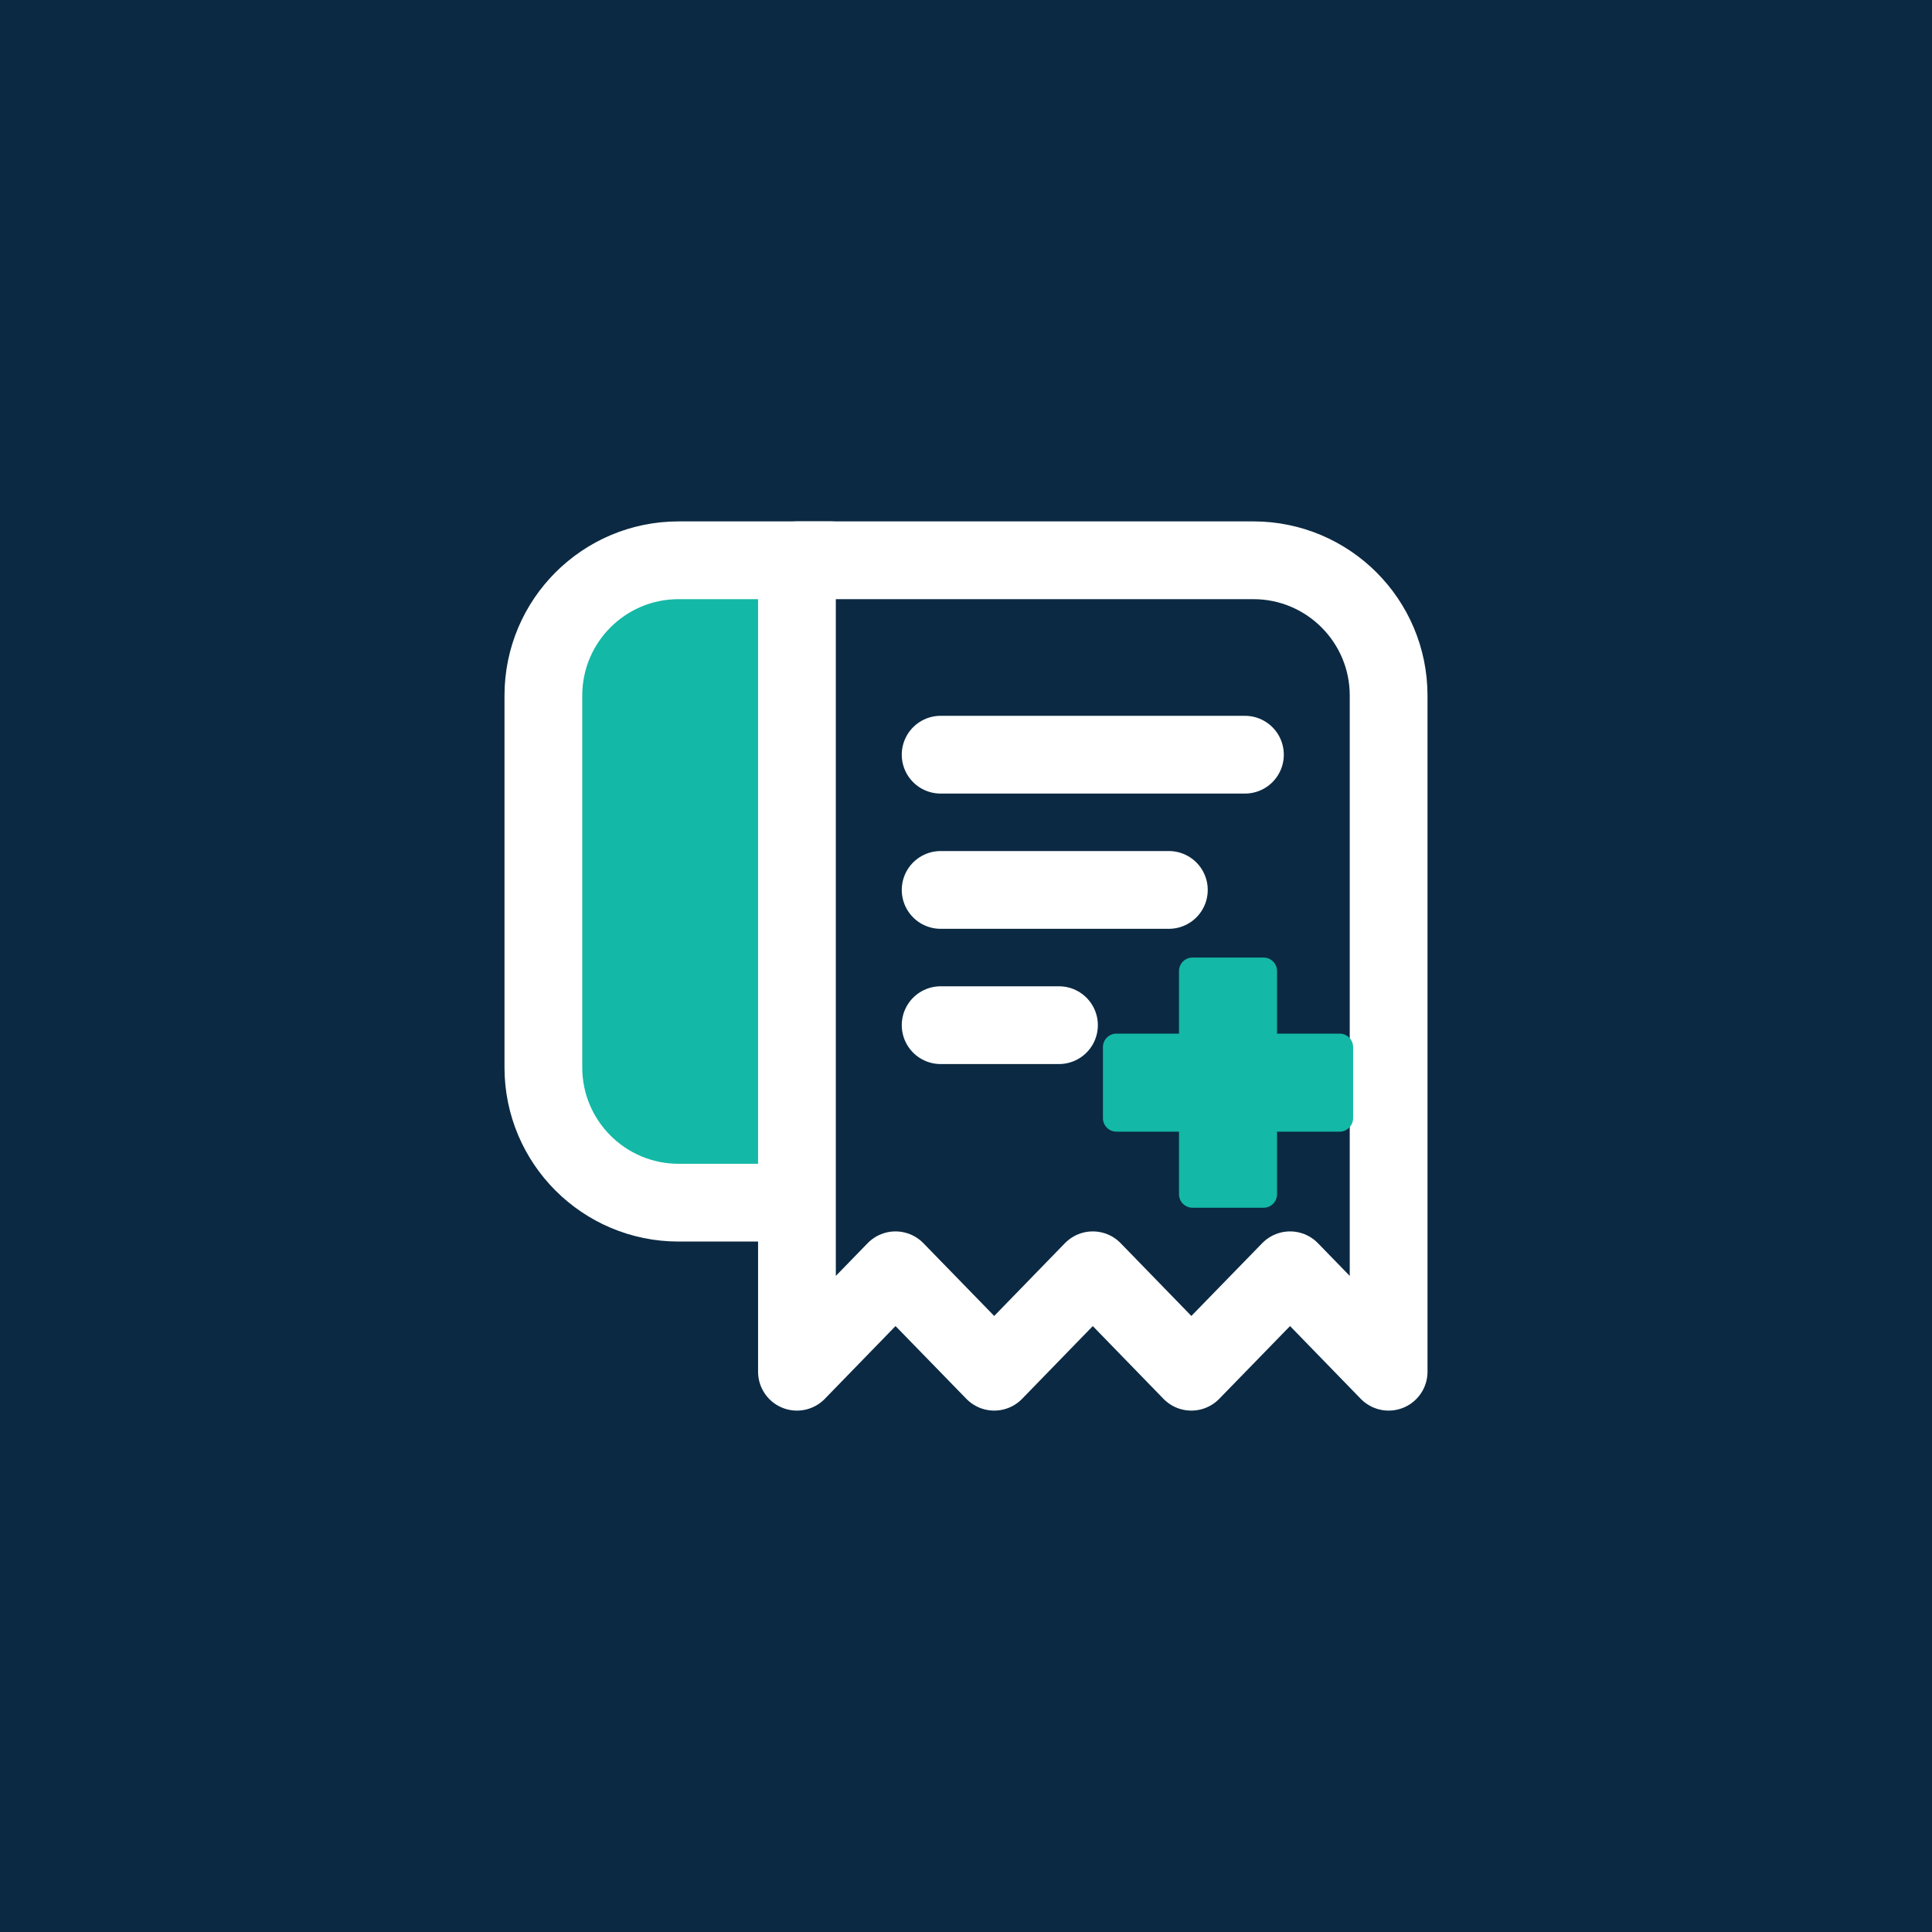
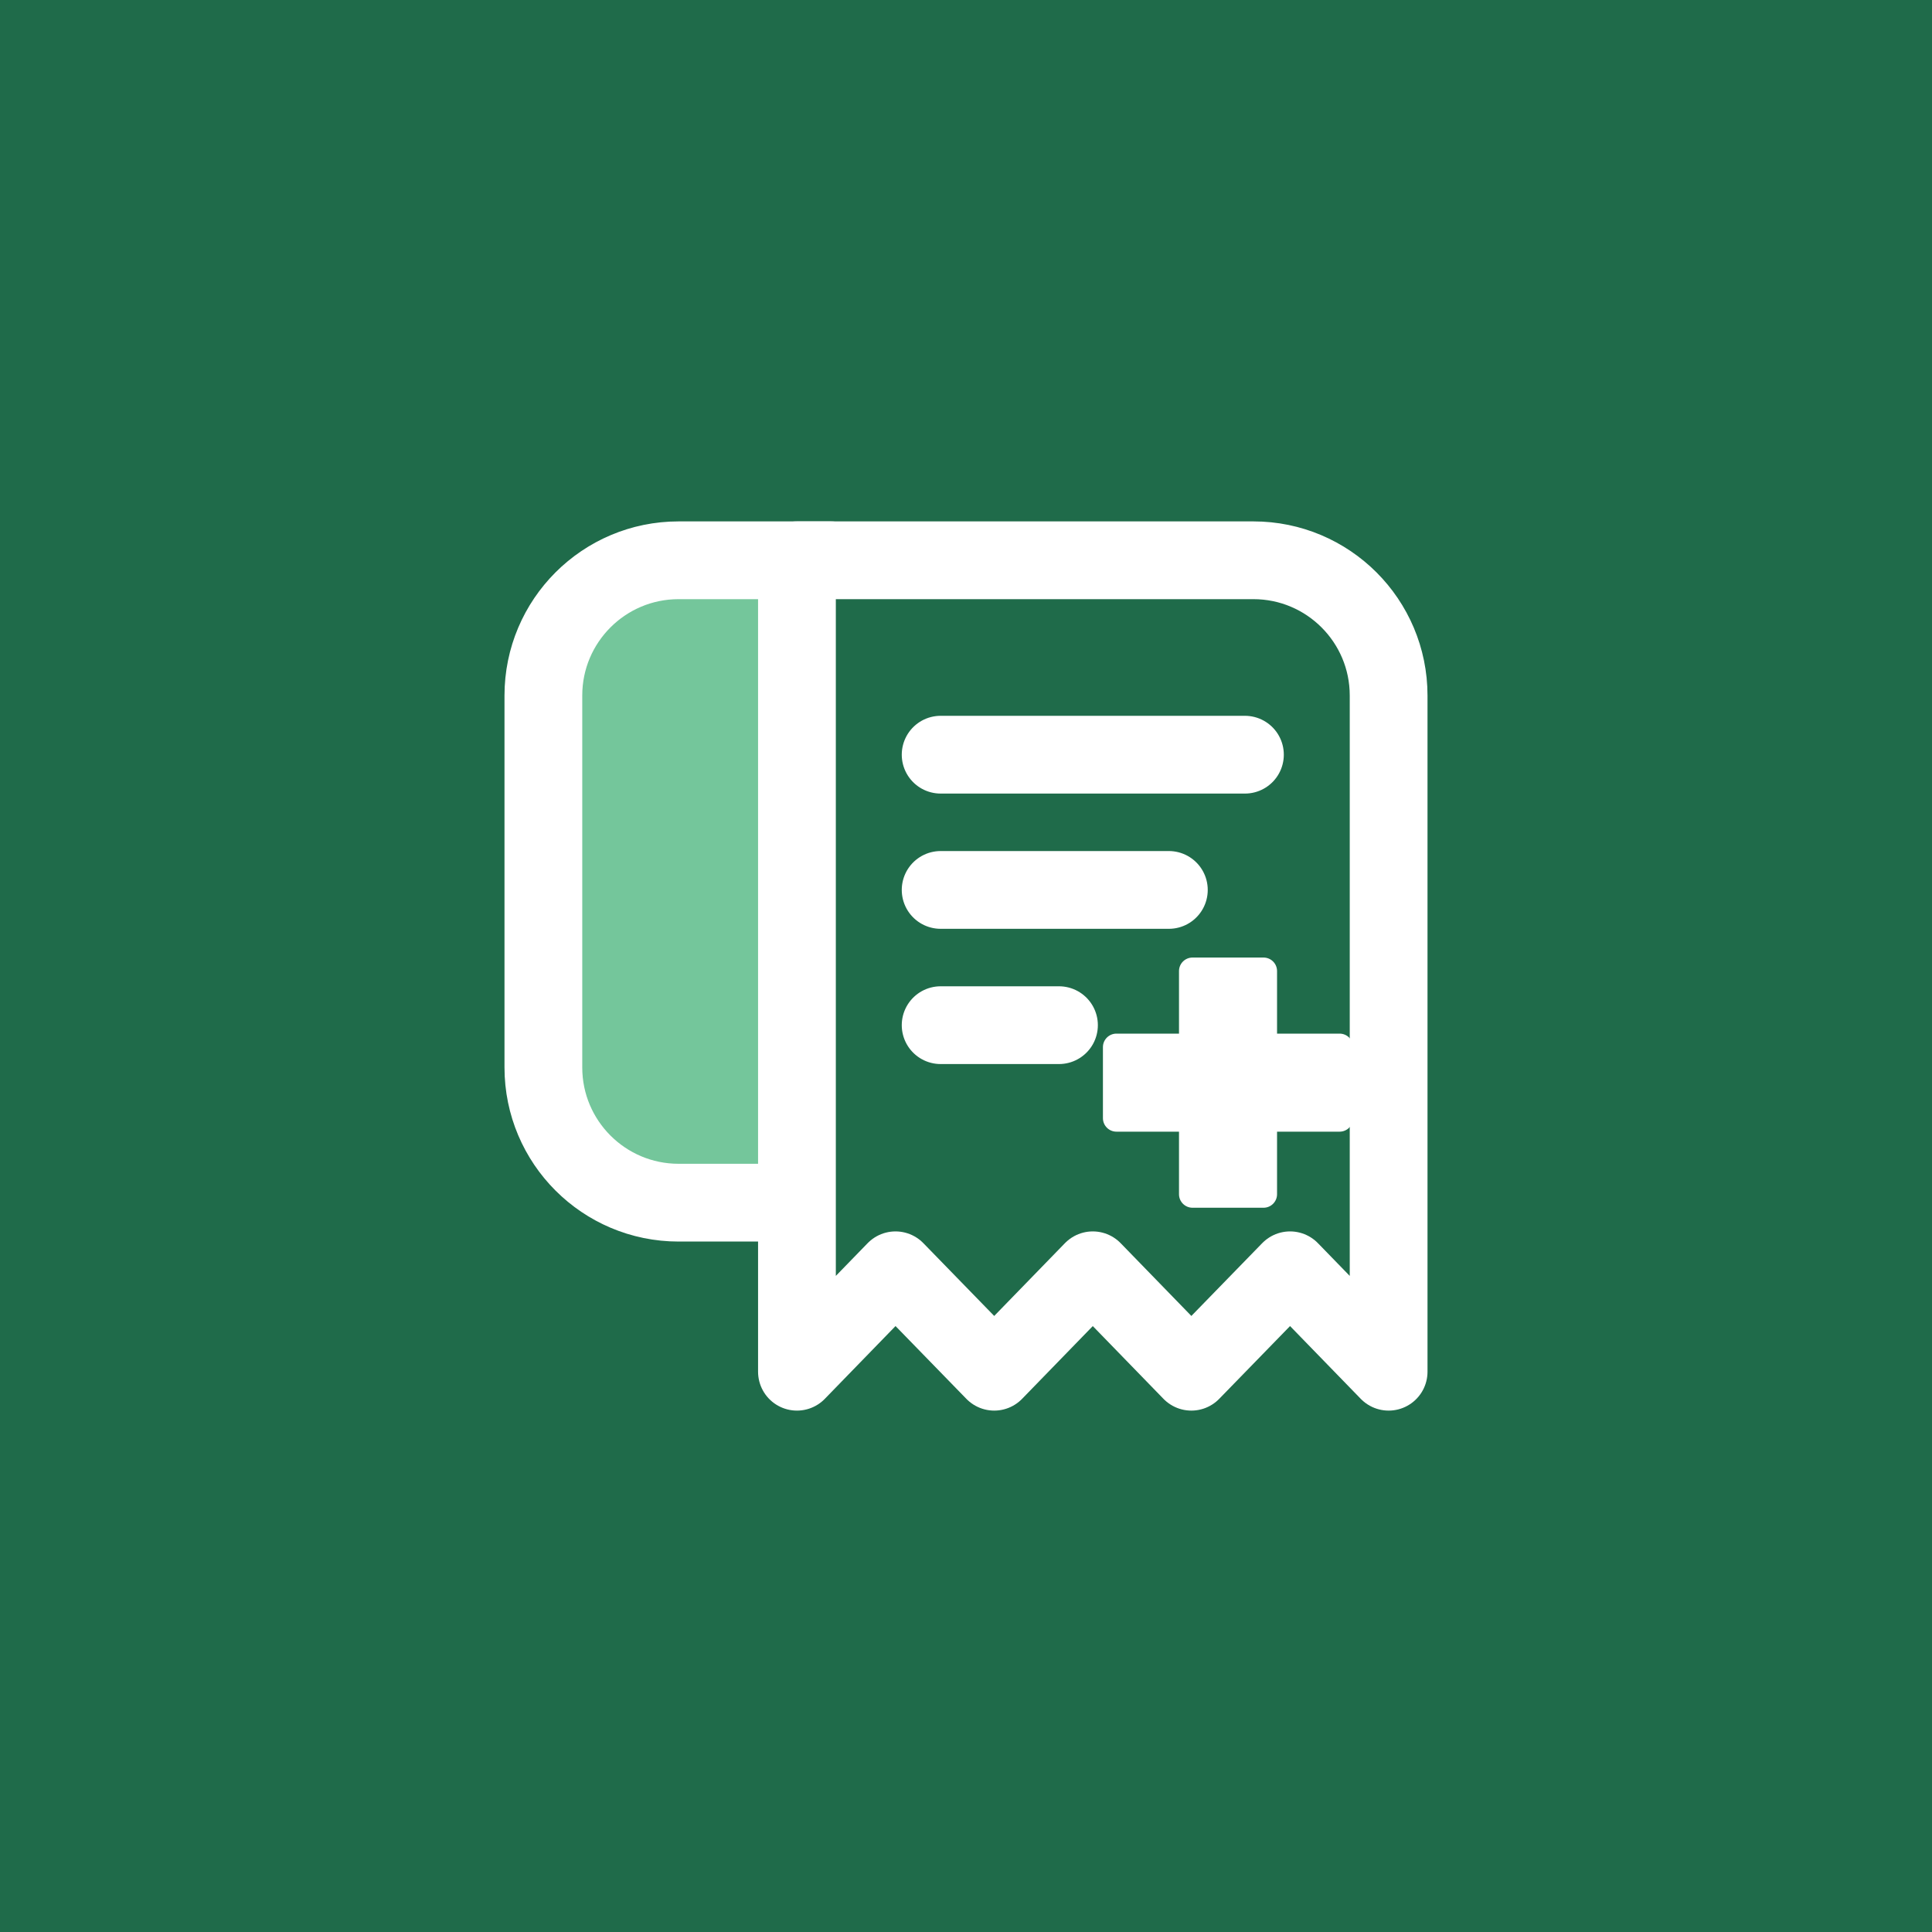
<svg xmlns="http://www.w3.org/2000/svg" viewBox="0 0 64 64" role="img" aria-labelledby="title">
-   <rect width="64" height="64" fill="#0B2942" />
+   <rect width="64" height="64" fill="#1F6B4A" />
  <g transform="translate(14.08 14.08) scale(.56)">
    <g fill="none" stroke-linecap="round" stroke-linejoin="round">
-       <path d="M 24 8H15a8 8 0 0 0-8 8v22a8 8 0 0 0 8 8h9" fill="#14B8A6" stroke="#FFFFFF" stroke-width="4.6" />
-       <path d="M 22 8h27a8 8 0 0 1 8 8v40l-5.83-6-5.84 6-5.83-6-5.83 6-5.84-6L22 56z" fill="#0B2942" stroke="#FFFFFF" stroke-width="4.6" />
+       <path d="M 24 8H15a8 8 0 0 0-8 8v22a8 8 0 0 0 8 8h9" fill="#74C69B" stroke="#FFFFFF" stroke-width="4.6" />
+       <path d="M 22 8h27a8 8 0 0 1 8 8v40l-5.83-6-5.84 6-5.83-6-5.83 6-5.84-6L22 56z" fill="#1F6B4A" stroke="#FFFFFF" stroke-width="4.6" />
      <path d="M 30.5 19.5h18M 30.5 27.5h13.5M 30.5 35.5h7" stroke="#FFFFFF" stroke-width="4.6" />
-       <path d="M 45.4 31.5h4.2a.8.8 0 0 1 .8.8V36h3.7a.8.8 0 0 1 .8.8V41a.8.8 0 0 1-.8.8h-3.7v3.7a.8.8 0 0 1-.8.8h-4.2a.8.8 0 0 1-.8-.8v-3.7h-3.7a.8.8 0 0 1-.8-.8v-4.2a.8.8 0 0 1 .8-.8h3.7v-3.7a.8.8 0 0 1 .8-.8z" fill="#14B8A6" />
+       <path d="M 45.4 31.5h4.2a.8.8 0 0 1 .8.8V36h3.7a.8.8 0 0 1 .8.8V41a.8.8 0 0 1-.8.8h-3.7v3.7a.8.8 0 0 1-.8.8h-4.2a.8.8 0 0 1-.8-.8v-3.7h-3.7a.8.8 0 0 1-.8-.8v-4.2a.8.8 0 0 1 .8-.8h3.7v-3.7a.8.8 0 0 1 .8-.8z" fill="#FFFFFF" />
    </g>
  </g>
</svg>
